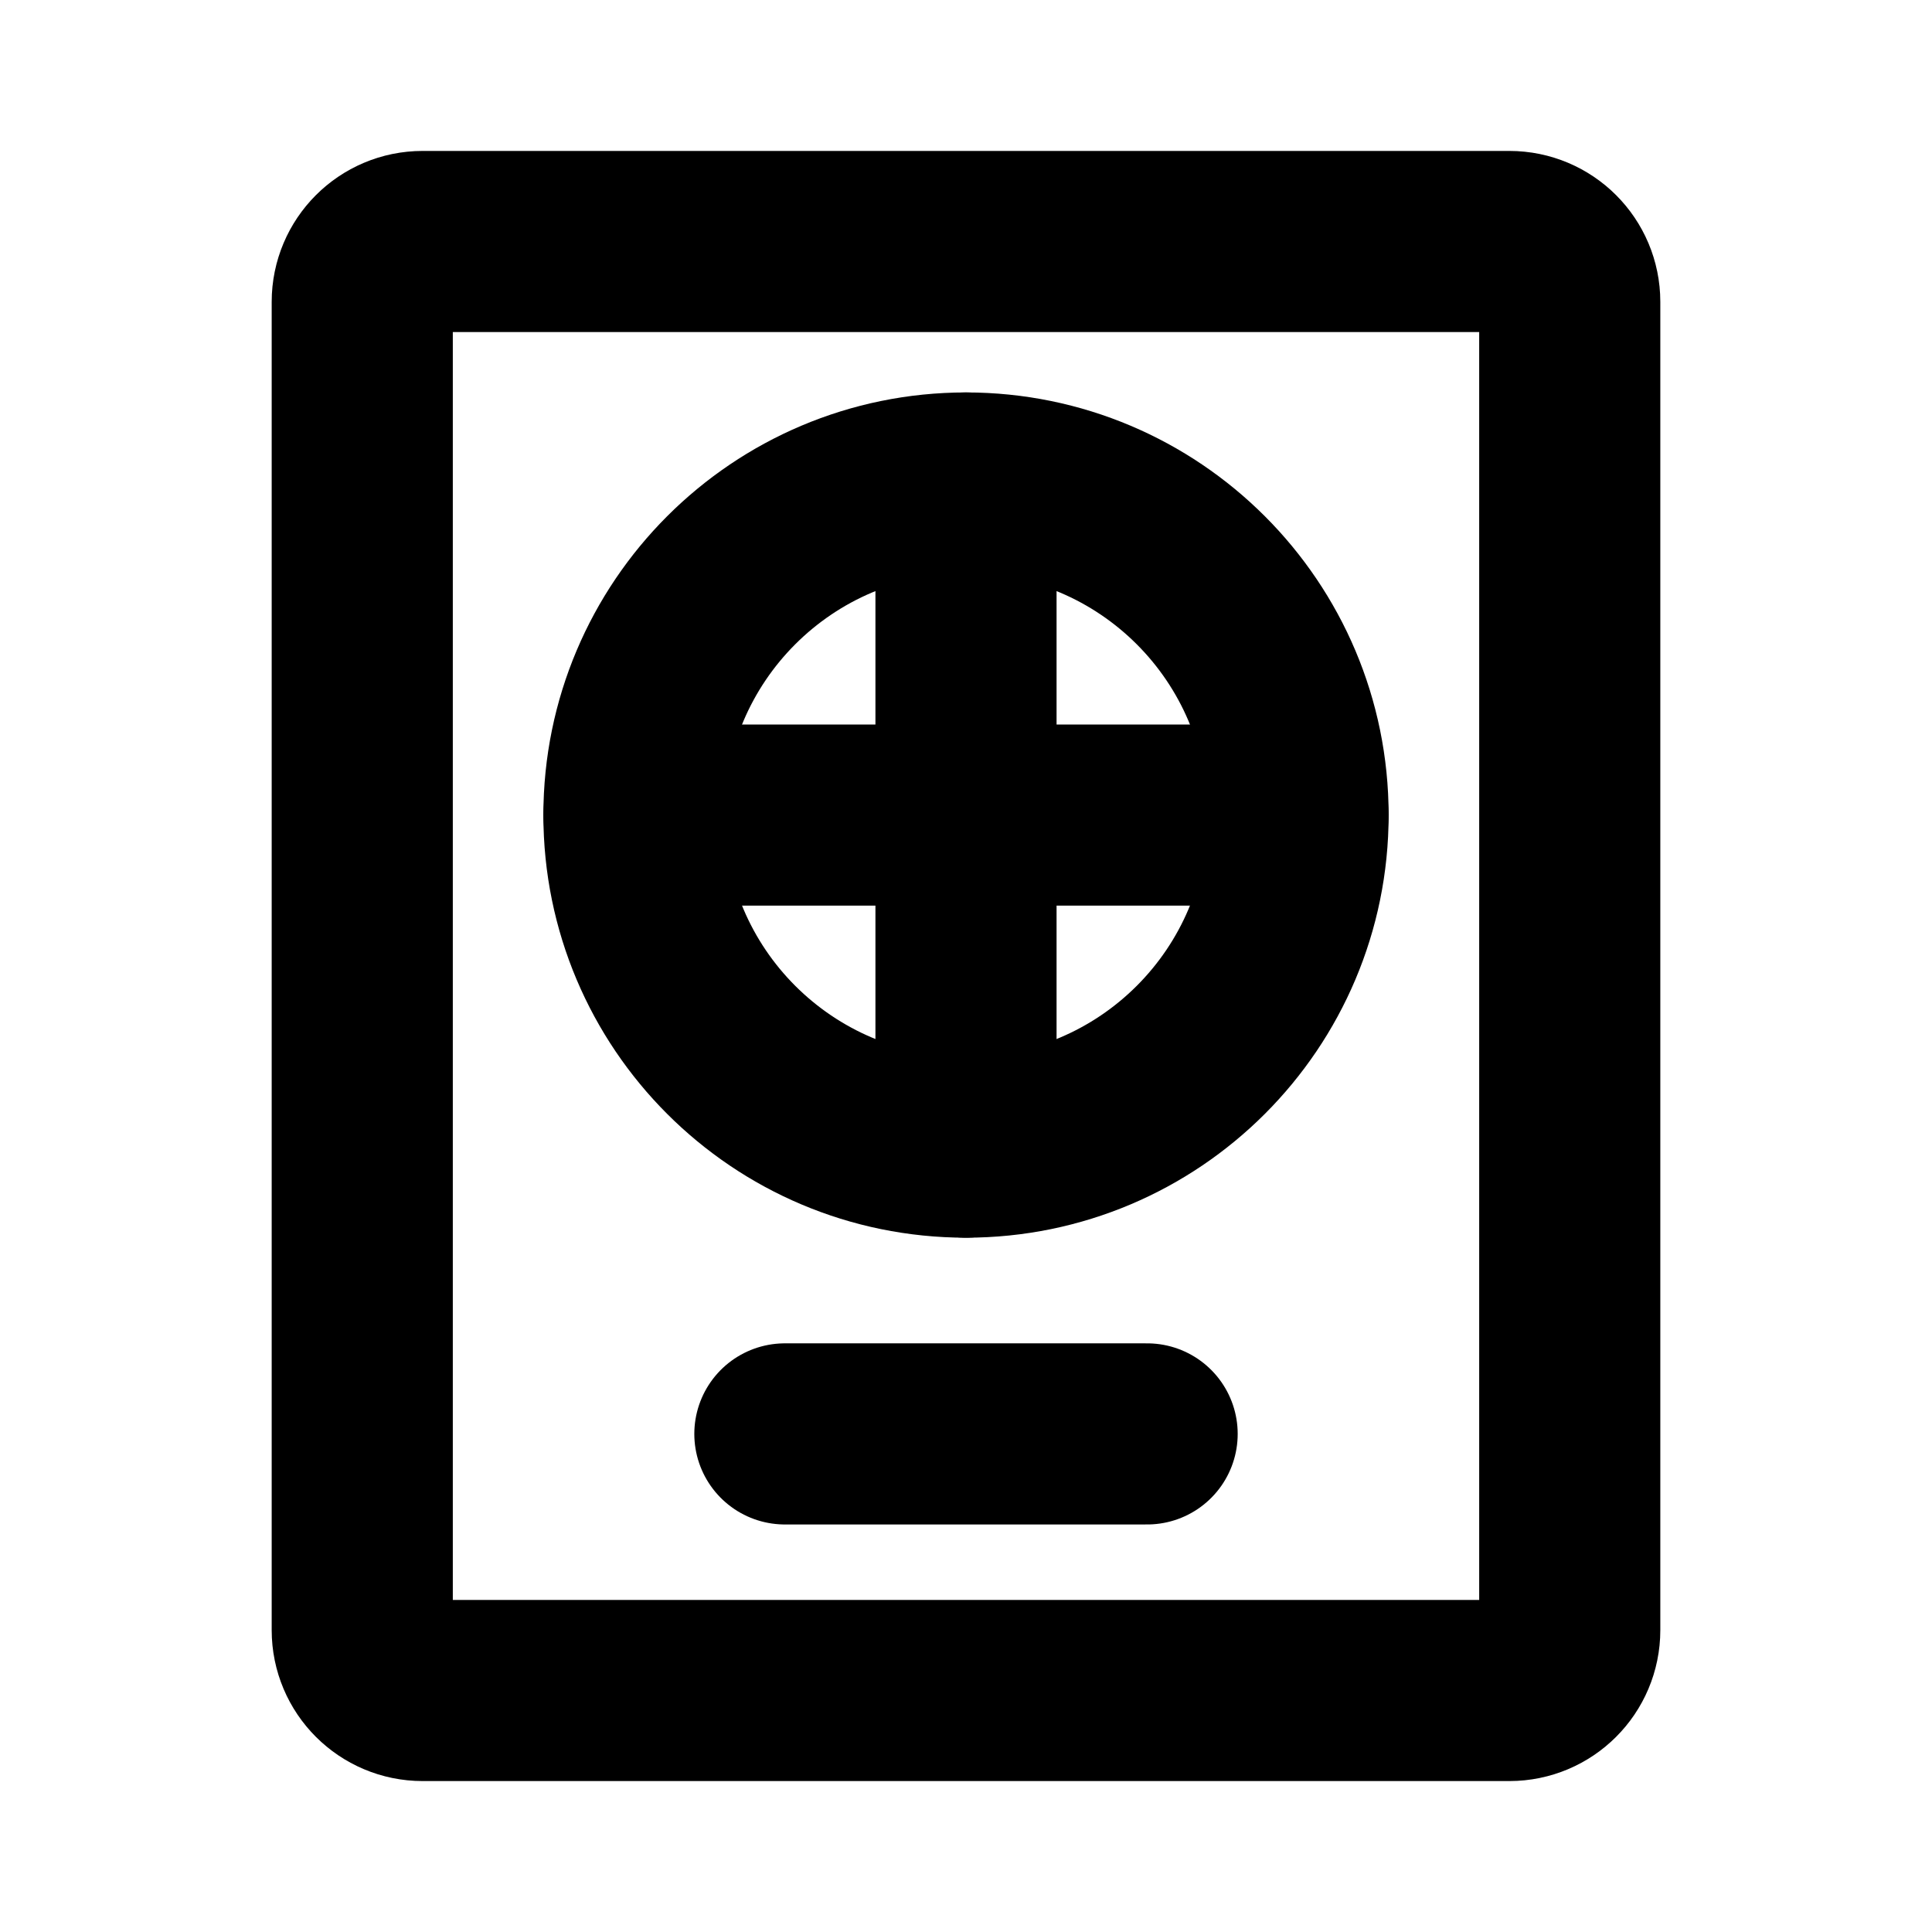
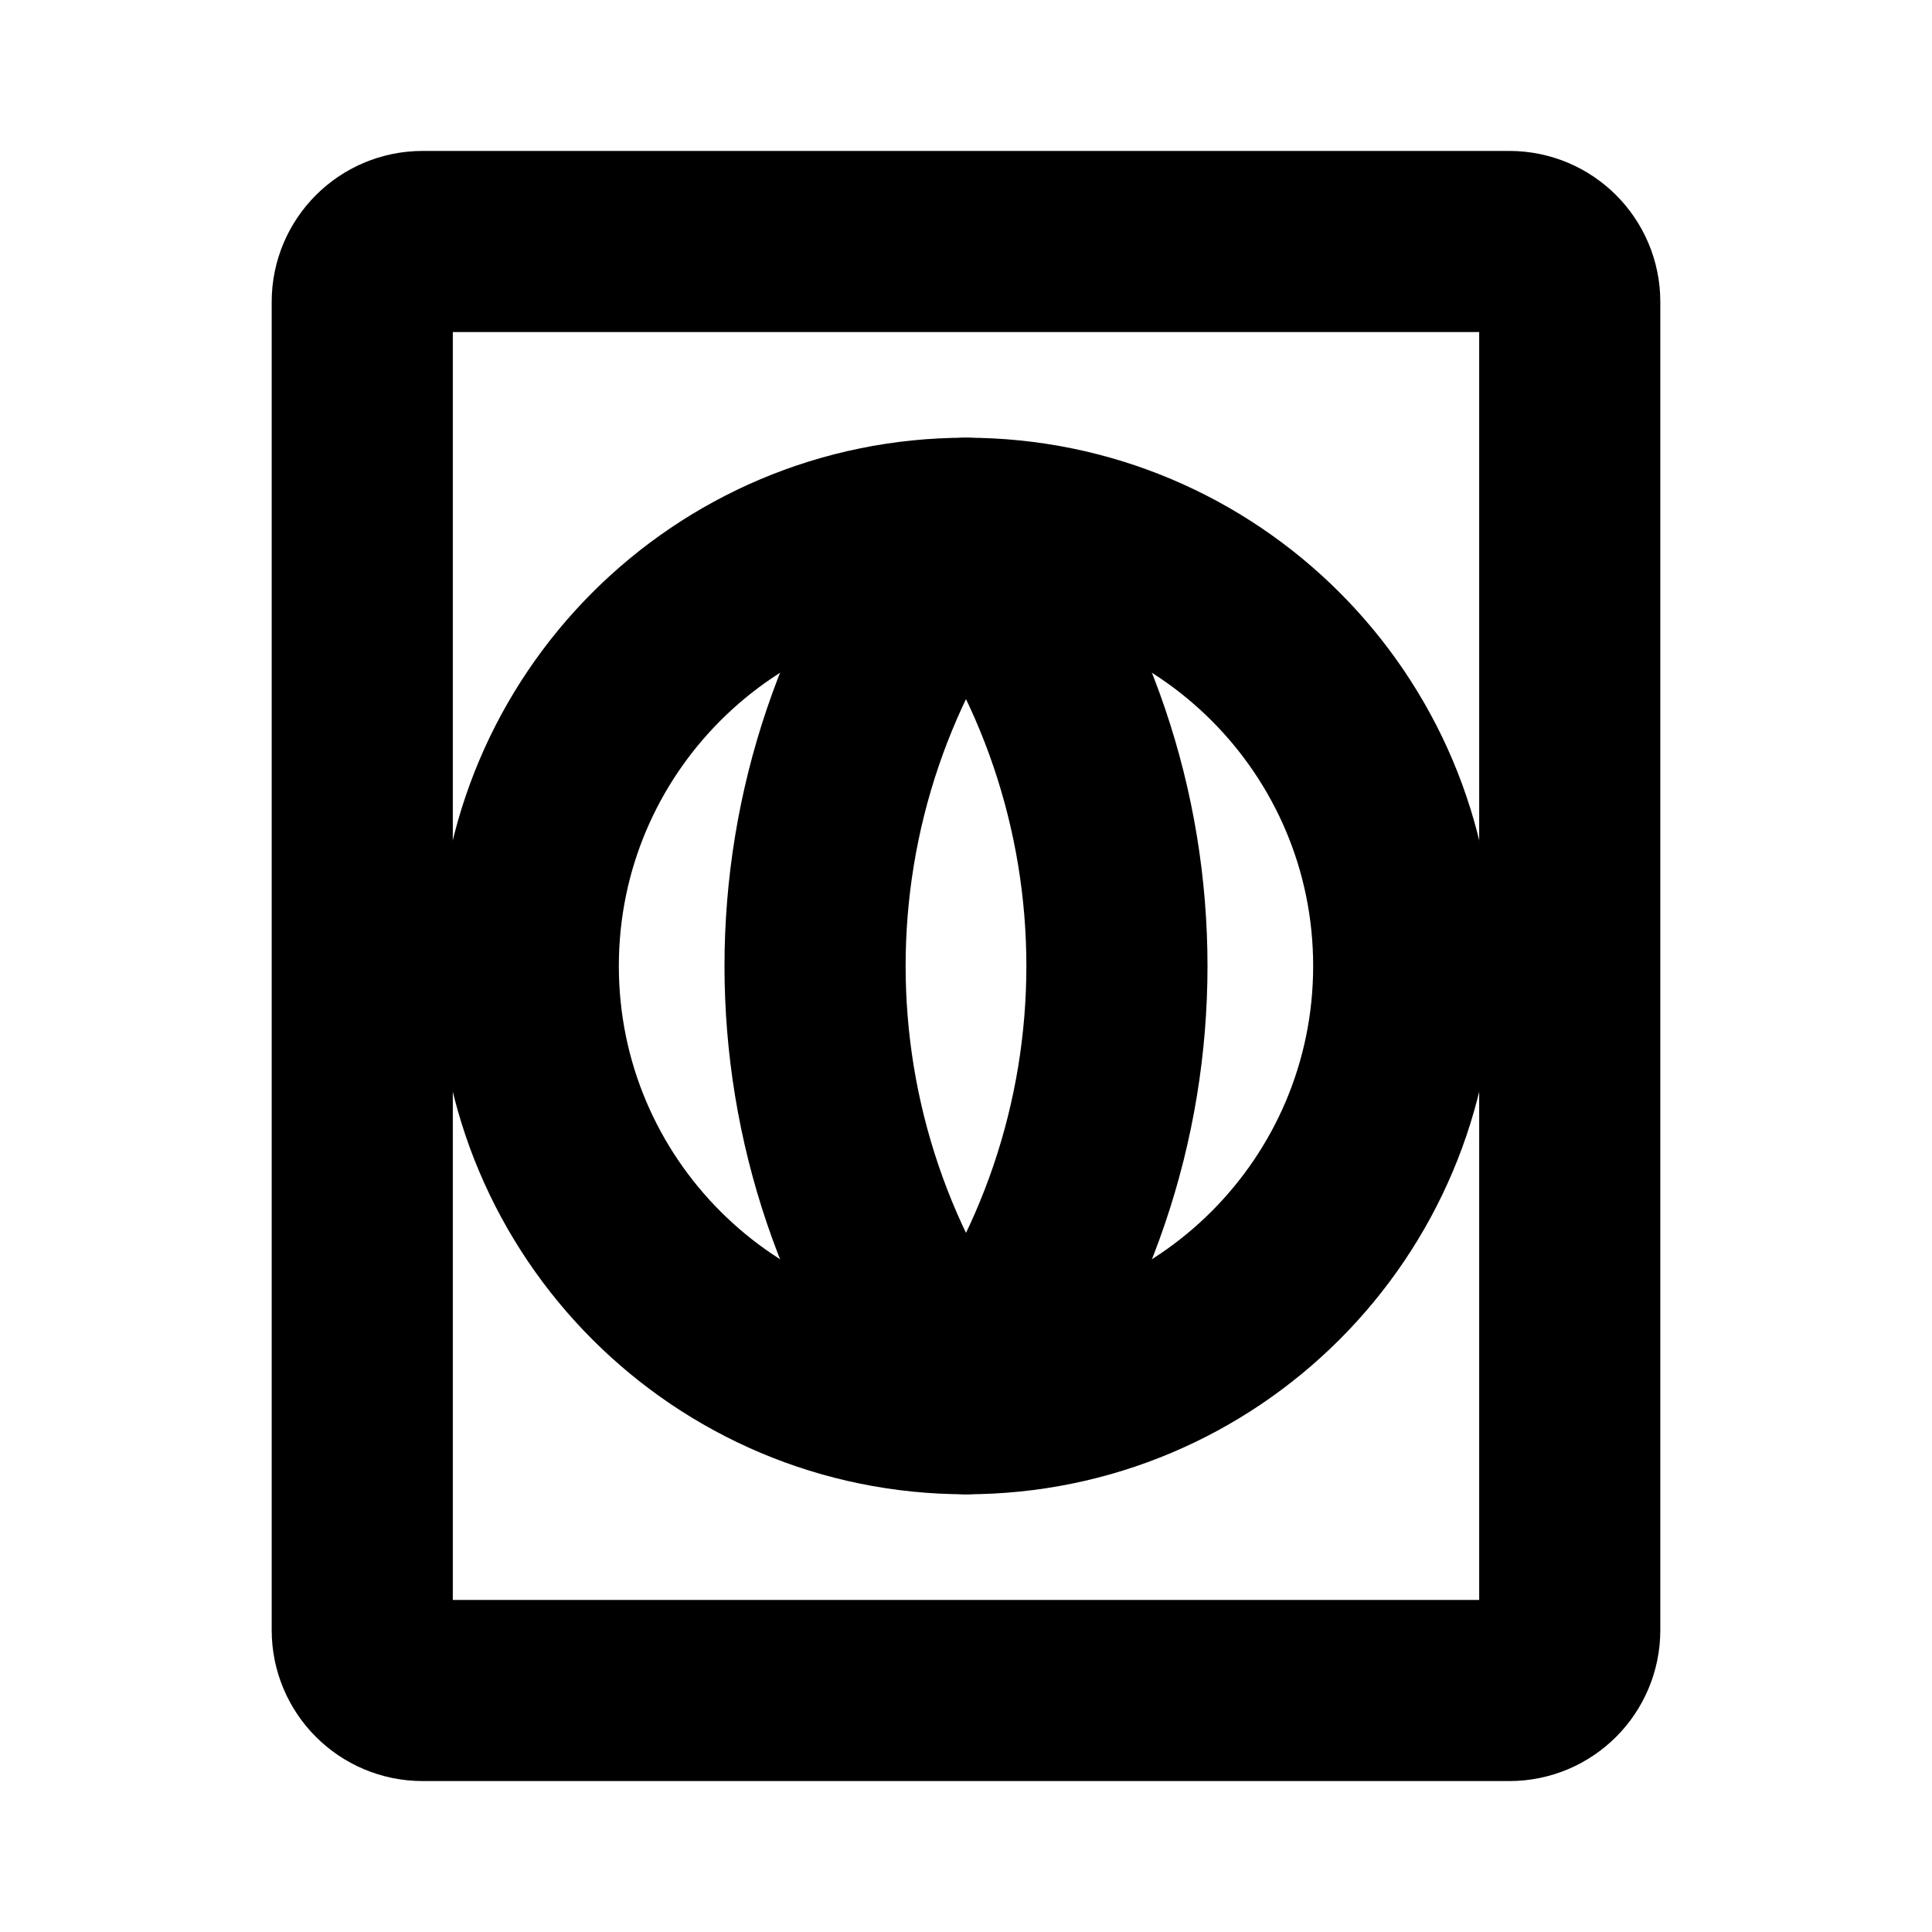
<svg xmlns="http://www.w3.org/2000/svg" viewBox="0 0 256 256">
  <g fill="none" stroke="currentColor" stroke-linecap="round" stroke-linejoin="round" stroke-width="24">
    <path d="M56 32H200A8 8 0 0 1 208 40V216A8 8 0 0 1 200 224H56A8 8 0 0 1 48 216V40A8 8 0 0 1 56 32Z" />
-     <circle cx="128" cy="108" r="44" />
-     <path d="M84 108H172" />
-     <path d="M128 64V152" />
-     <path d="M104 190H152" />
+     <circle cx="128" cy="128" r="58" />
+     <path d="M128 70A94.1 94.1 0 0 0 128 186A94.1 94.1 0 0 0 128 70Z" />
  </g>
</svg>
